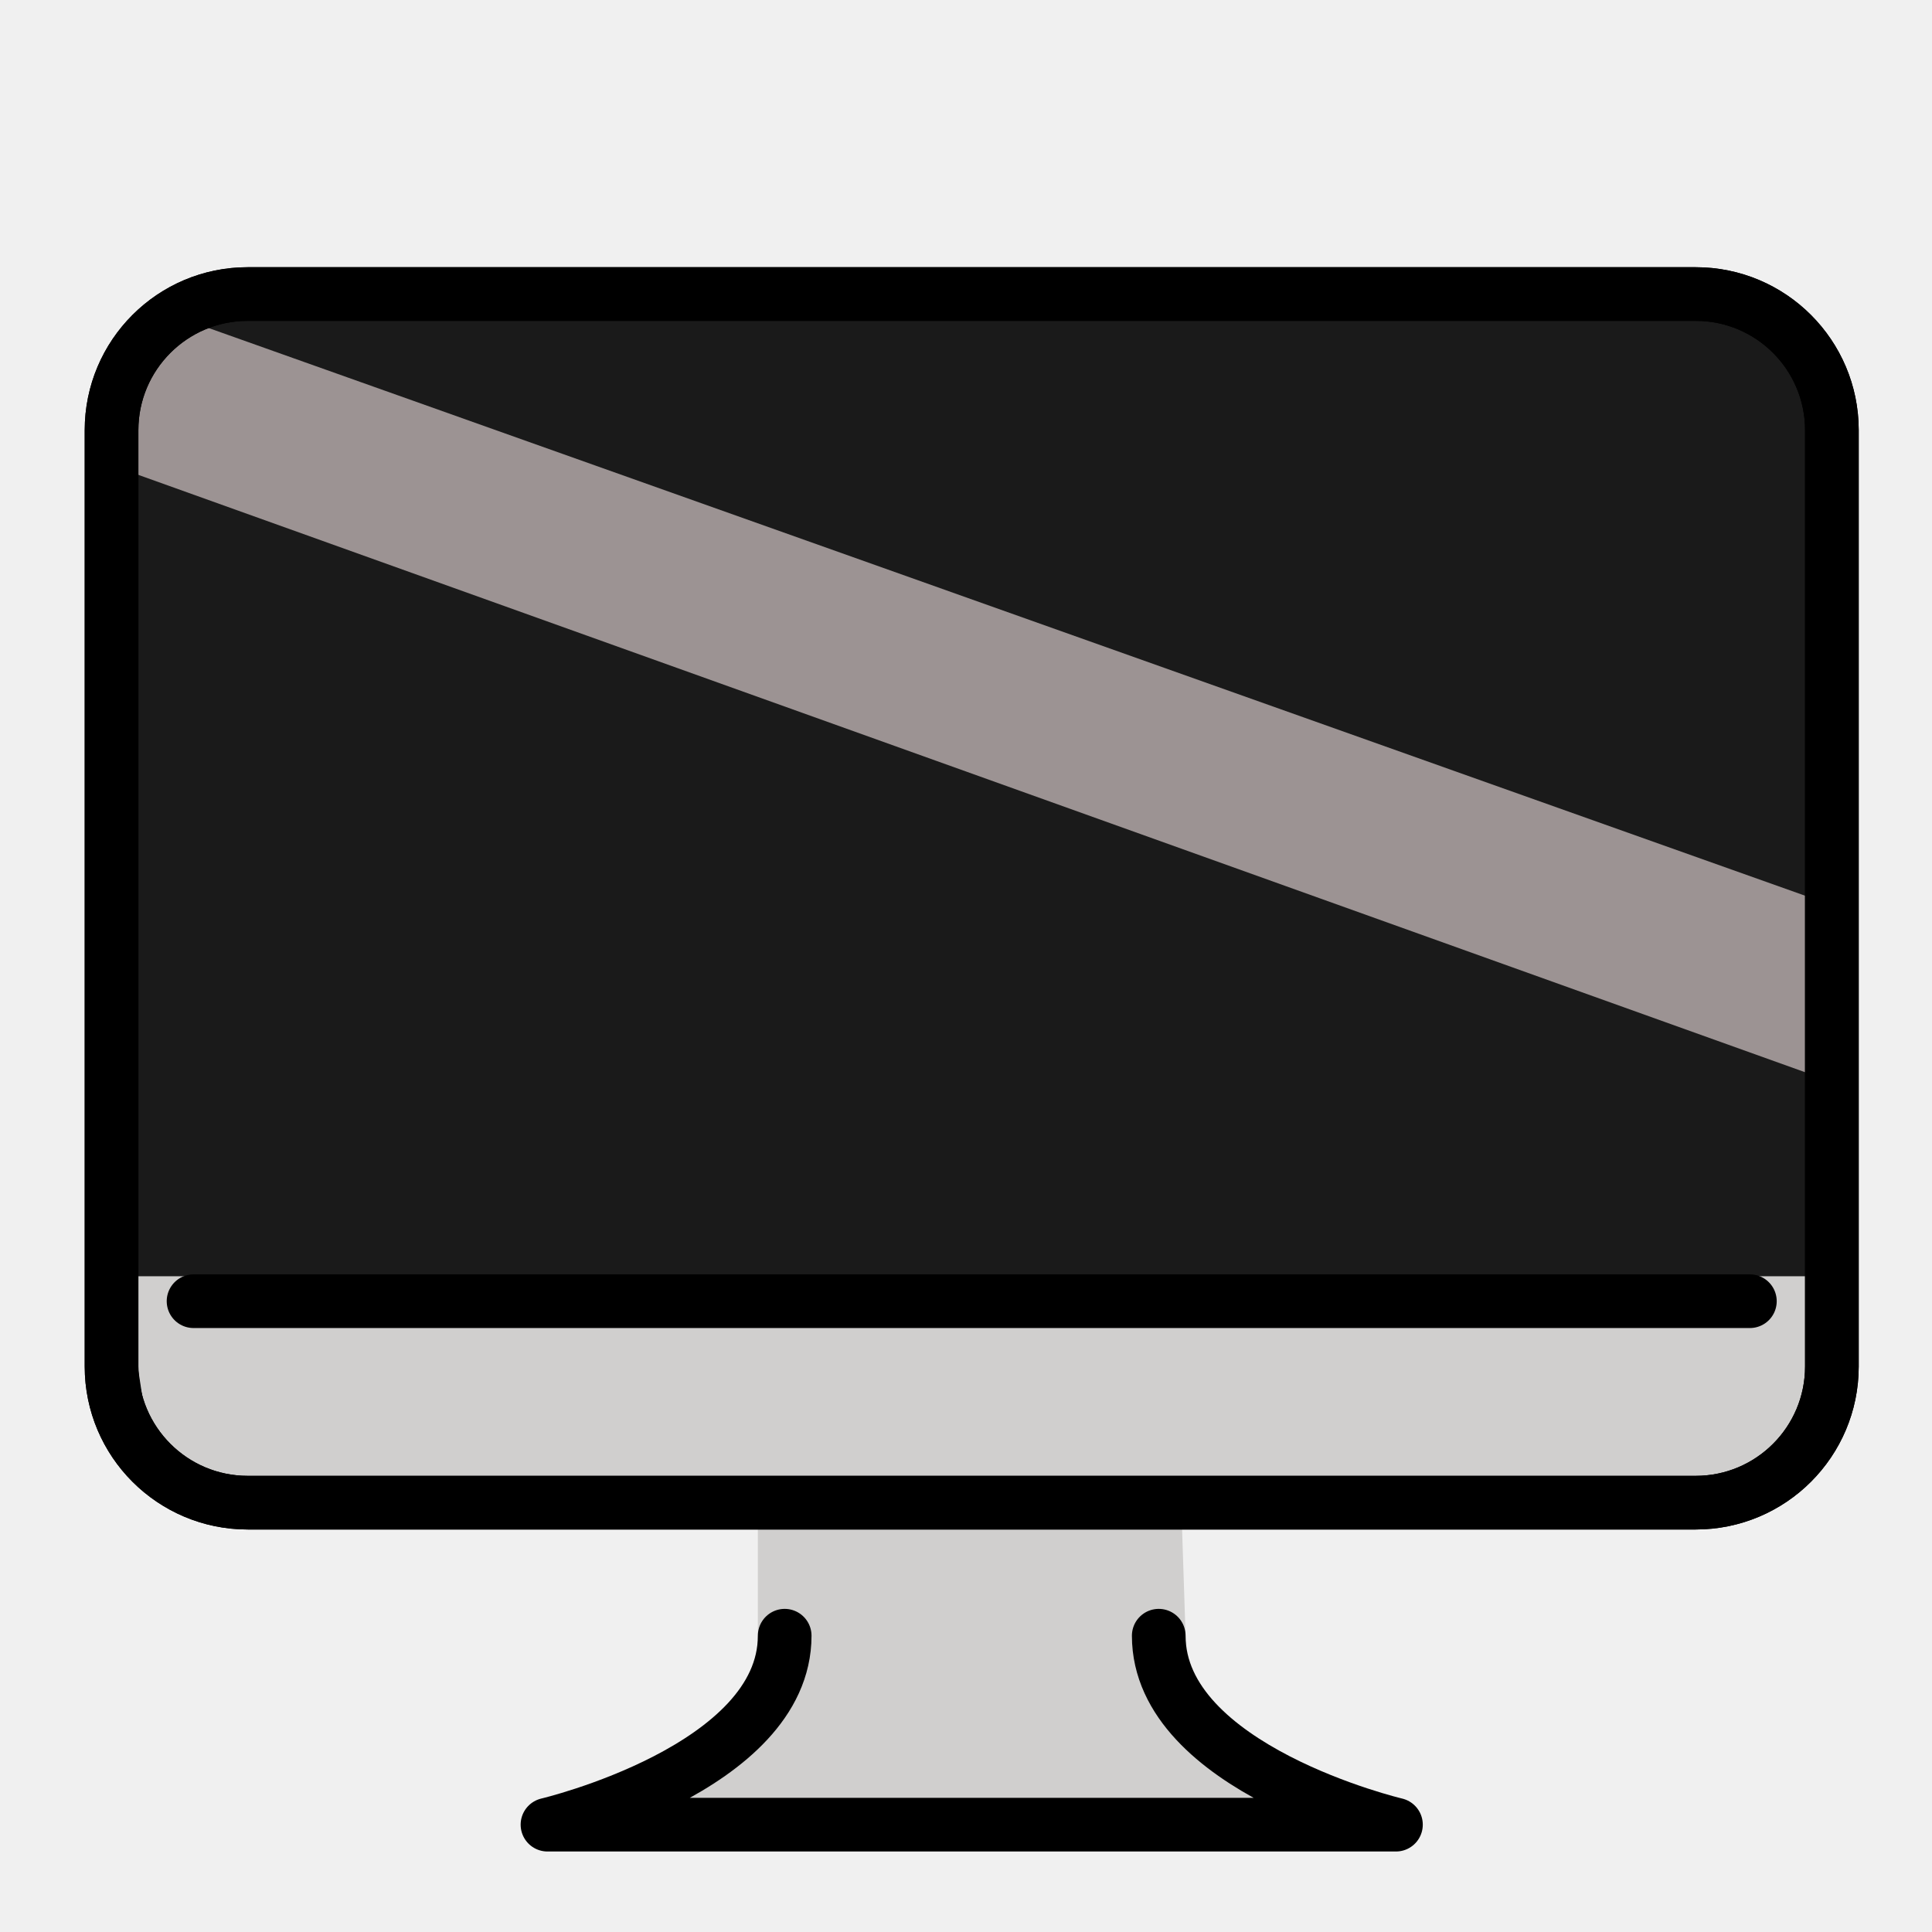
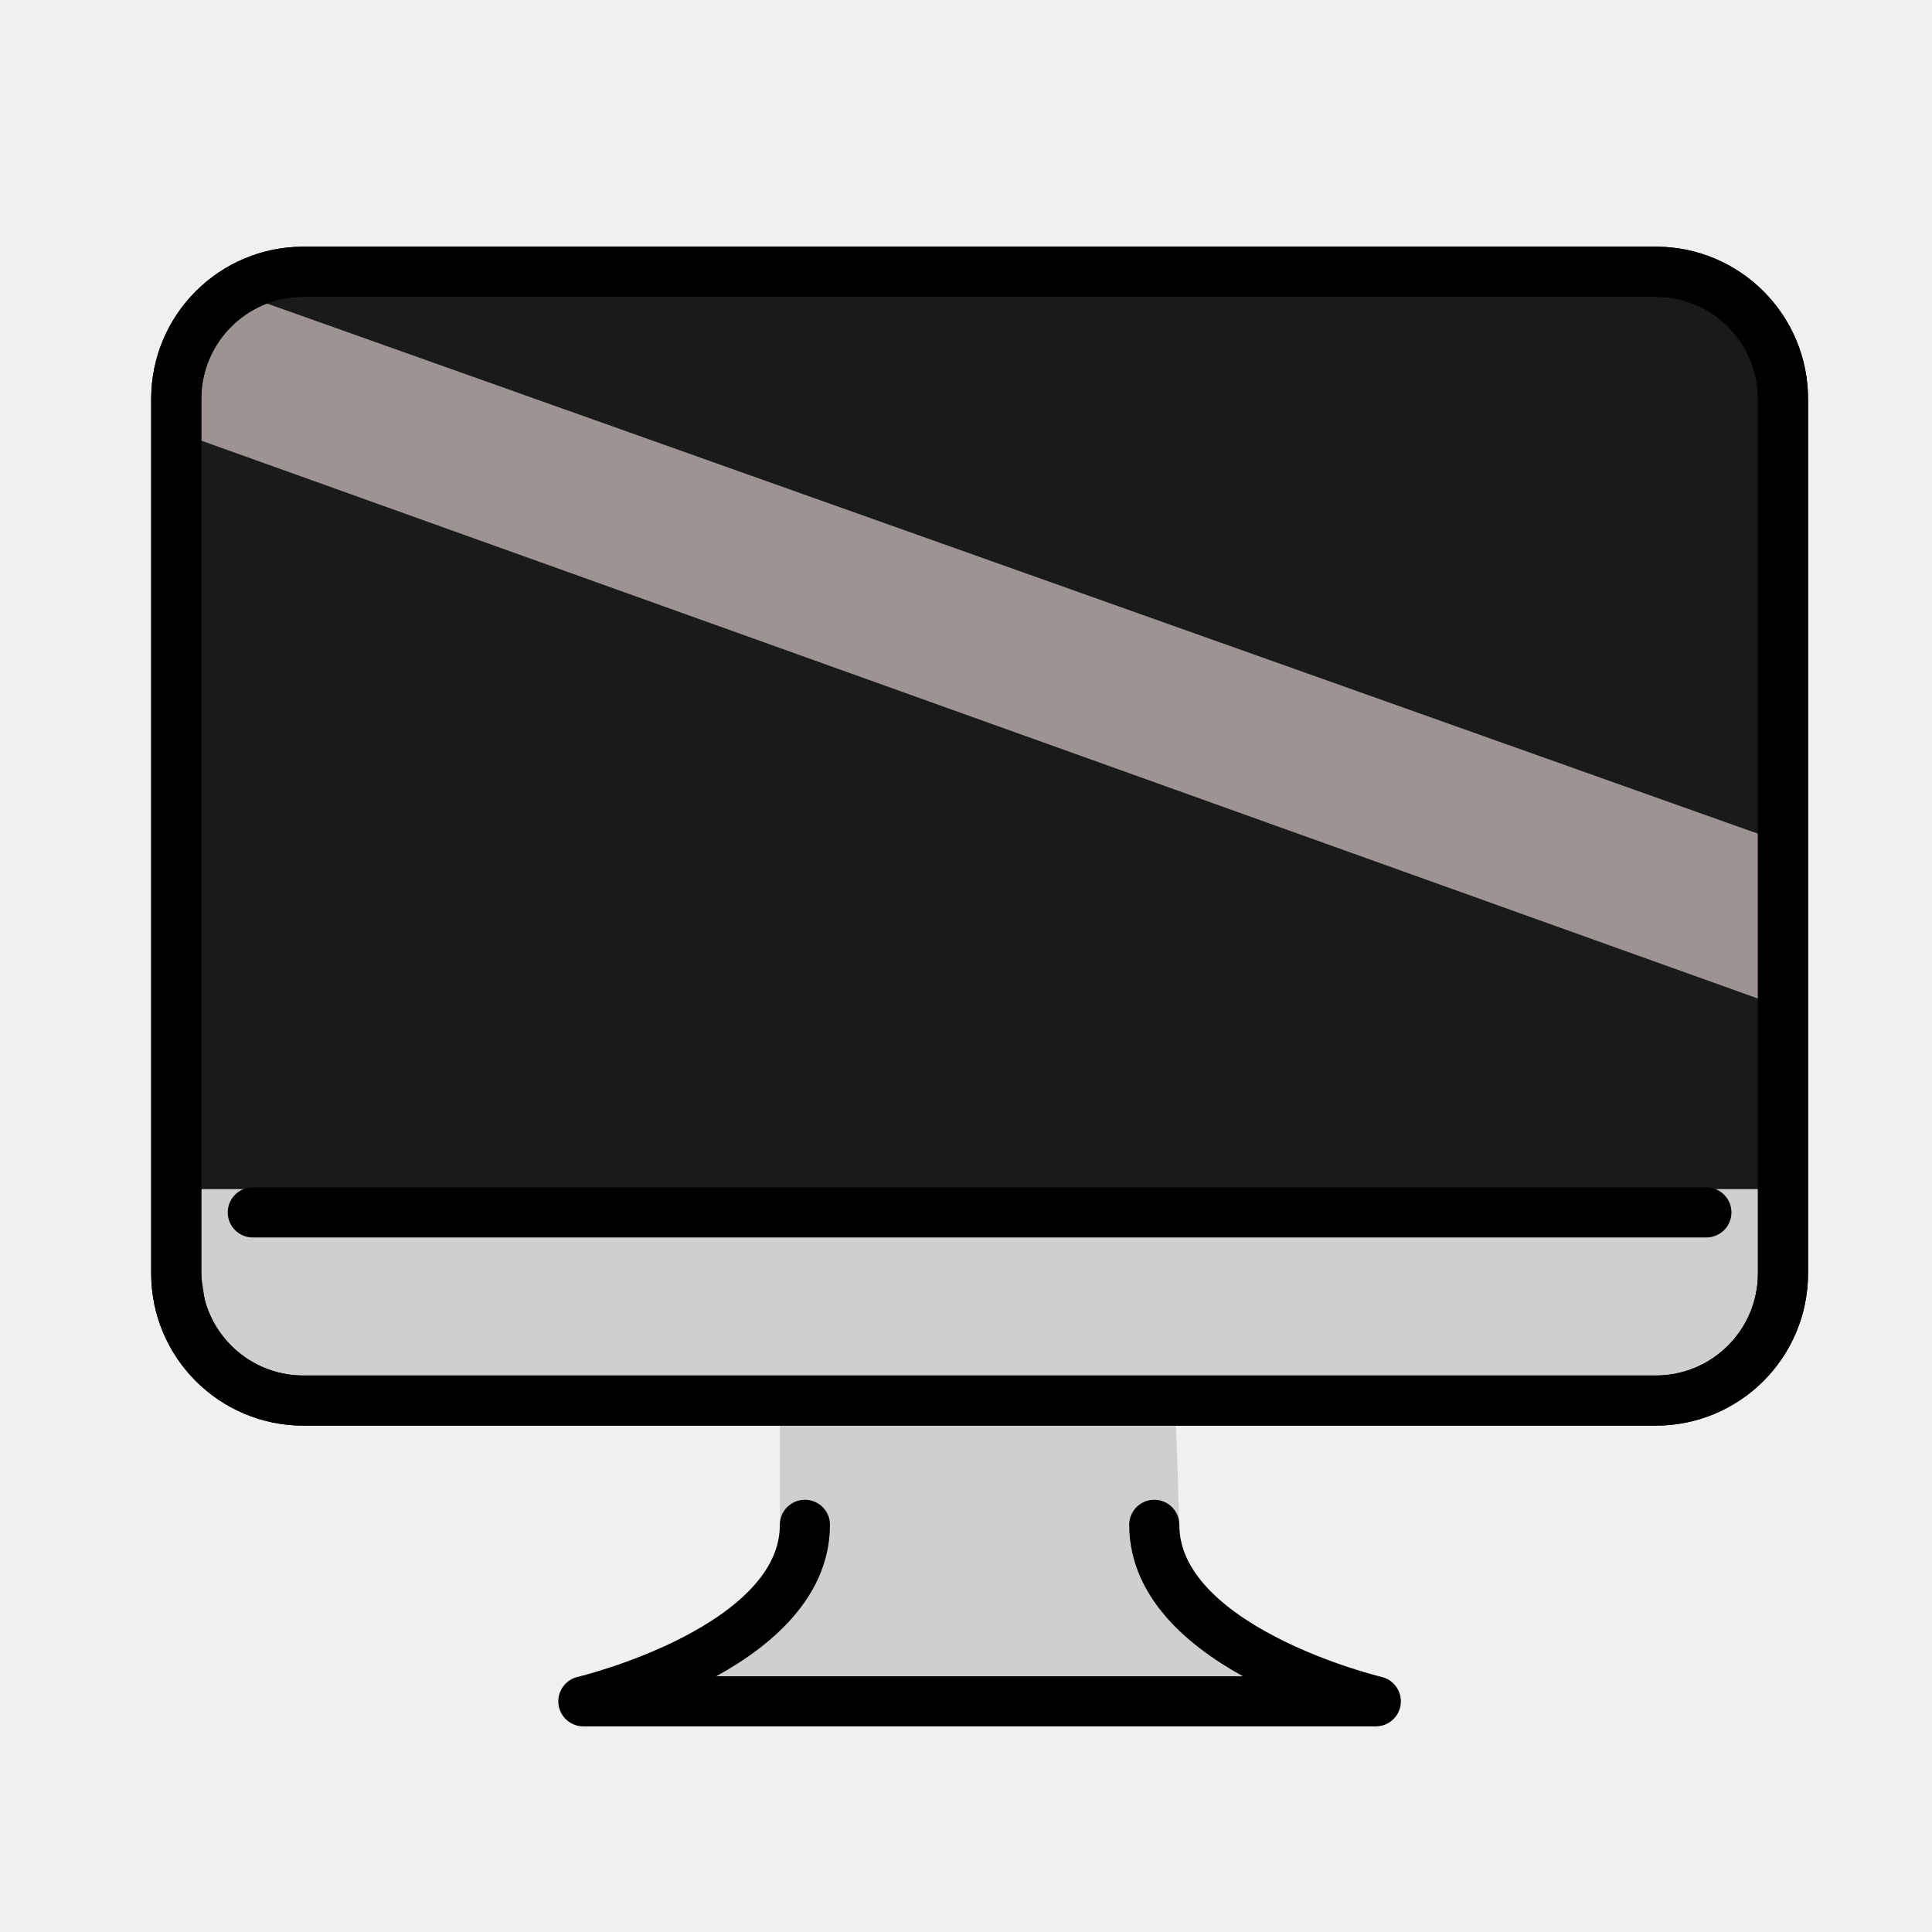
<svg xmlns="http://www.w3.org/2000/svg" id="emoji" viewBox="0 0 72 72" version="1.1">
  <defs id="defs27463" />
  <g id="color">
-     <path fill="#D0CFCE" stroke="none" d="M44.183,60.958c0,4.958,7.84,7.042,7.84,7.042H36.403h-0.38H20.403 c0,0,7.84-2.083,7.84-7.042v-4.934h15.778L44.183,60.958z" id="path27437" />
-     <path fill="#9B9B9A" stroke="none" stroke-linecap="round" stroke-linejoin="round" stroke-miterlimit="10" stroke-width="2" d="M63.194,56H9.232c-2.803,0-5.075-2.272-5.075-5.075V16.033c0-2.803,2.272-5.075,5.075-5.075h53.962 c2.803,0,5.075,2.272,5.075,5.075v34.892C68.269,53.728,65.997,56,63.194,56z" id="path27439" style="fill:#1a1a1a;fill-opacity:1" />
-     <path fill="#ffffff" stroke="none" d="M 67.547,40.058 4.213,17.359 l 0,-2.616 c 0,-1.845 1.827,-3.135 3.566,-2.517 l 59.768,21.253 z" id="path27441" style="fill:#9c9393;fill-opacity:1" />
-     <path fill="#D0CFCE" stroke="none" stroke-linecap="round" stroke-linejoin="round" stroke-miterlimit="10" stroke-width="0.919" d="M68.269,47.563c0,0,0.169,4.856-1.55,6.83s-0.722,1.603-3.525,1.603H9.232c-2.803,0-4.164-1.852-4.164-2.443 l-0.911-5.991" id="path27443" />
+     <path fill="#d0cfce" stroke="none" d="m 43.95,56.826 c 0,4.631 7.322,6.577 7.322,6.577 H 36.684 36.329 21.74 c 0,0 7.322,-1.946 7.322,-6.577 v -4.608 h 14.737 z" id="path27437" style="stroke-width:0.934" />
+     <path fill="#9B9B9A" stroke="none" stroke-linecap="round" stroke-linejoin="round" stroke-miterlimit="10" stroke-width="1.868" d="M 61.706,52.195 H 11.307 c -2.618,0 -4.74,-2.122 -4.74,-4.74 V 14.867 c 0,-2.618 2.122,-4.74 4.74,-4.74 h 50.399 c 2.618,0 4.74,2.122 4.74,4.74 v 32.589 c 0,2.618 -2.122,4.74 -4.74,4.74 z" id="path27439" style="fill:#1a1a1a;fill-opacity:1" />
+     <path fill="#ffffff" stroke="none" d="M 65.771,37.305 6.619,16.105 v -2.443 c 0,-1.724 1.706,-2.928 3.33,-2.351 L 65.771,31.161 Z" id="path27441" style="fill:#9c9393;fill-opacity:1;stroke-width:0.934" />
+     <path fill="#d0cfce" stroke="none" stroke-linecap="round" stroke-linejoin="round" stroke-miterlimit="10" stroke-width="0.919" d="m 66.445,44.315 c 0,0 0.158,4.535 -1.448,6.379 -1.605,1.845 -0.674,1.498 -3.292,1.498 H 11.307 c -2.618,0 -3.889,-1.73 -3.889,-2.282 l -0.85,-5.595" id="path27443" />
  </g>
  <g id="hair" />
  <g id="skin" />
  <g id="skin-shadow" />
-   <g id="line">
-     <path fill="none" stroke="#000000" stroke-linecap="round" stroke-linejoin="round" stroke-miterlimit="10" stroke-width="2" d="M63.194,56H9.232c-2.803,0-5.075-2.272-5.075-5.075V16.033c0-2.803,2.272-5.075,5.075-5.075h53.962 c2.803,0,5.075,2.272,5.075,5.075v34.892C68.269,53.728,65.997,56,63.194,56z" id="path27449" />
-     <path fill="none" stroke="#000000" stroke-linecap="round" stroke-linejoin="round" stroke-miterlimit="10" stroke-width="0.919" d="M68.269,47.563c0,0,0.169,4.856-1.55,6.83s-0.722,1.603-3.525,1.603H9.232c-2.803,0-4.164-1.852-4.164-2.443 l-0.911-5.991" id="path27451" />
-     <path fill="none" stroke="#000000" stroke-linecap="round" stroke-linejoin="round" stroke-miterlimit="10" stroke-width="2" d="M63.194,56H9.232c-2.803,0-5.075-2.272-5.075-5.075V16.033c0-2.803,2.272-5.075,5.075-5.075h53.962 c2.803,0,5.075,2.272,5.075,5.075v34.892C68.269,53.728,65.997,56,63.194,56z" id="path27453" />
+   <g id="line" transform="matrix(0.9339715,0,0,0.9339715,2.684402,-0.107406)">
+     <path fill="none" stroke="#000000" stroke-linecap="round" stroke-linejoin="round" stroke-miterlimit="10" stroke-width="2" d="M 63.194,56 H 9.232 C 6.43,56 4.158,53.728 4.158,50.925 V 16.033 c 0,-2.803 2.272,-5.075 5.075,-5.075 h 53.962 c 2.803,0 5.075,2.272 5.075,5.075 V 50.925 C 68.269,53.728 65.997,56 63.194,56 Z" id="path27449" />
+     <path fill="none" stroke="#000000" stroke-linecap="round" stroke-linejoin="round" stroke-miterlimit="10" stroke-width="0.919" d="m 68.269,47.563 c 0,0 0.169,4.856 -1.55,6.83 -1.719,1.975 -0.722,1.603 -3.525,1.603 H 9.232 c -2.803,0 -4.164,-1.852 -4.164,-2.443 L 4.158,47.563" id="path27451" />
+     <path fill="none" stroke="#000000" stroke-linecap="round" stroke-linejoin="round" stroke-miterlimit="10" stroke-width="2" d="M 63.194,56 H 9.232 C 6.43,56 4.158,53.728 4.158,50.925 V 16.033 c 0,-2.803 2.272,-5.075 5.075,-5.075 h 53.962 c 2.803,0 5.075,2.272 5.075,5.075 V 50.925 C 68.269,53.728 65.997,56 63.194,56 Z" id="path27453" />
    <line x1="7.213" x2="65.213" y1="48.492" y2="48.492" fill="none" stroke="#000000" stroke-linecap="round" stroke-linejoin="round" stroke-miterlimit="10" stroke-width="2" id="line27455" />
-     <path fill="none" stroke="#000000" stroke-linecap="round" stroke-linejoin="round" stroke-miterlimit="10" stroke-width="2" d="M43.183,60.958c0,4.958,8.84,7.042,8.84,7.042H36.403h-0.38H20.403c0,0,8.84-2.083,8.84-7.042" id="path27457" />
+     <path fill="none" stroke="#000000" stroke-linecap="round" stroke-linejoin="round" stroke-miterlimit="10" stroke-width="2" d="m 43.183,60.958 c 0,4.958 8.84,7.042 8.84,7.042 H 36.403 36.023 20.403 c 0,0 8.84,-2.083 8.84,-7.042" id="path27457" />
  </g>
</svg>
